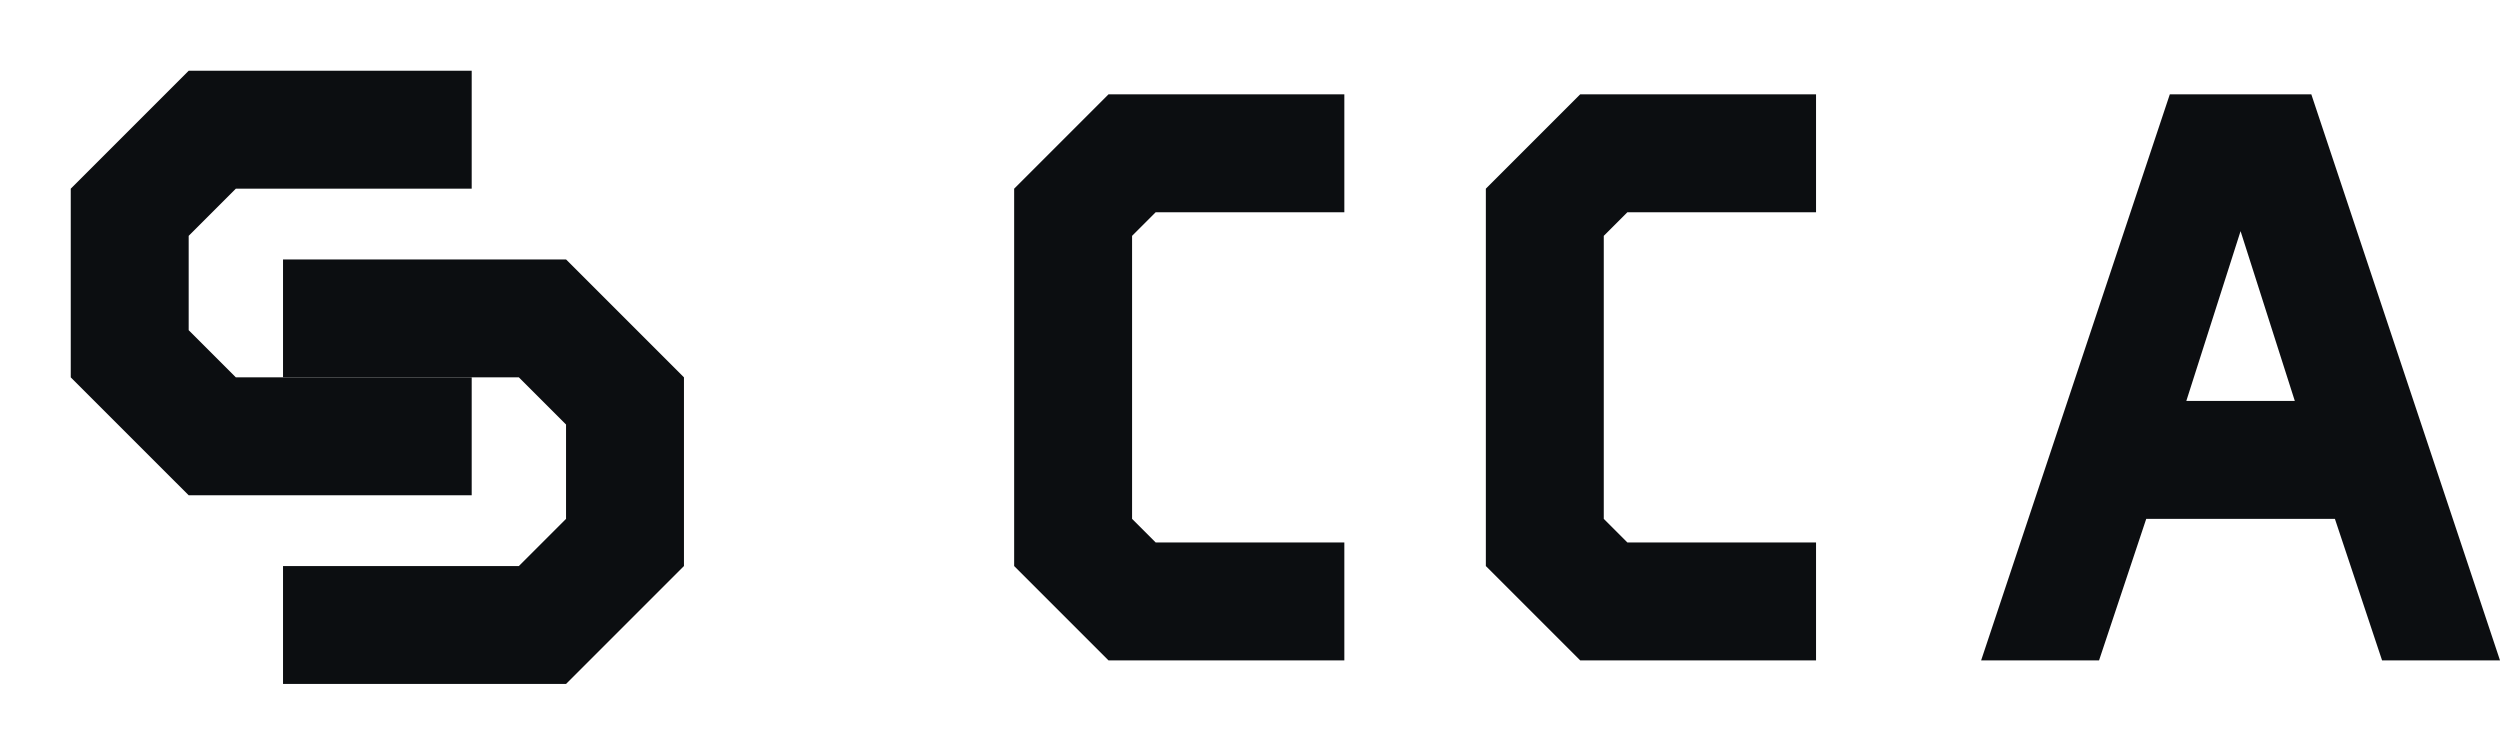
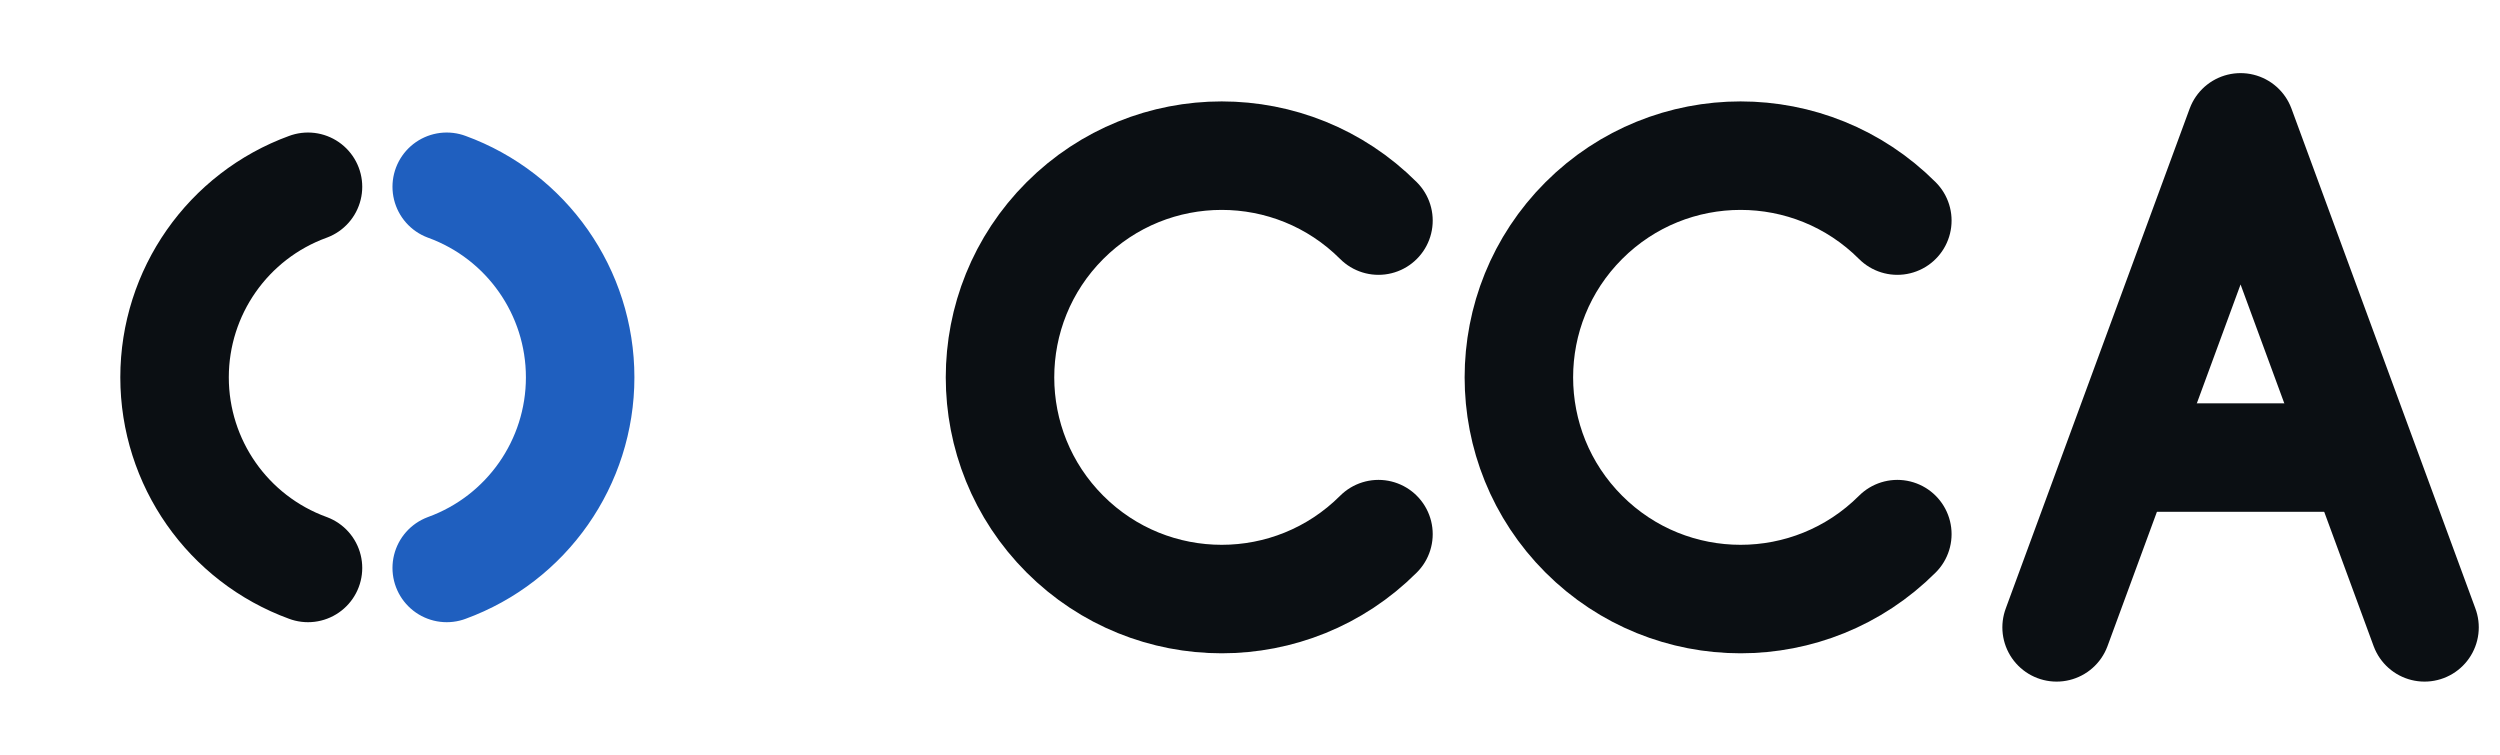
<svg xmlns="http://www.w3.org/2000/svg" viewBox="0 0 106 32" role="img" aria-label="CCA">
-   <g fill="#0c0e11" stroke="none">
-     <path d="M20 3L8 3L3 8L3 16L8 21L20 21L20 16L10 16L8 14L8 10L10 8L20 8Z" />
-     <path d="M12 29L24 29L29 24L29 16L24 11L12 11L12 16L22 16L24 18L24 22L22 24L12 24Z" />
-   </g>
-   <g transform="translate(43 4)" fill="#0c0e11">
-     <path d="M14 0L4 0L0 4L0 20L4 24L14 24L14 19L6 19L5 18L5 6L6 5L14 5Z" />
-     <path d="M34 0L24 0L20 4L20 20L24 24L34 24L34 19L26 19L25 18L25 6L26 5L34 5Z" />
-     <path fill-rule="evenodd" d="M41 24L49 0L55 0L63 24L58 24L56 18L48 18L46 24Z M49.7 13L54.3 13L52 5.8Z" />
-   </g>
+   <path d="M13.059 24.081A8.6 8.6 0 0 1 13.059 7.919" fill="none" stroke="#0b0f13" stroke-width="4.6" stroke-linecap="round" />
+   <path d="M18.941 7.919A8.6 8.6 0 0 1 18.941 24.081" fill="none" stroke="#1f5fbf" stroke-width="4.6" stroke-linecap="round" />
+   <path d="M58.447 22.647A9.4 9.4 0 1 1 58.447 9.353" fill="none" stroke="#0b0f13" stroke-width="4.6" stroke-linecap="round" stroke-linejoin="round" />
+   <path d="M80.447 22.647A9.4 9.4 0 1 1 80.447 9.353" fill="none" stroke="#0b0f13" stroke-width="4.6" stroke-linecap="round" stroke-linejoin="round" />
+   <path d="M87.2 26.6L95 5.4L102.8 26.6" fill="none" stroke="#0b0f13" stroke-width="4.6" stroke-linecap="round" stroke-linejoin="round" />
+   <path d="M90.8 19.4L99.2 19.4" fill="none" stroke="#0b0f13" stroke-width="4.6" stroke-linecap="round" stroke-linejoin="round" />
</svg>
